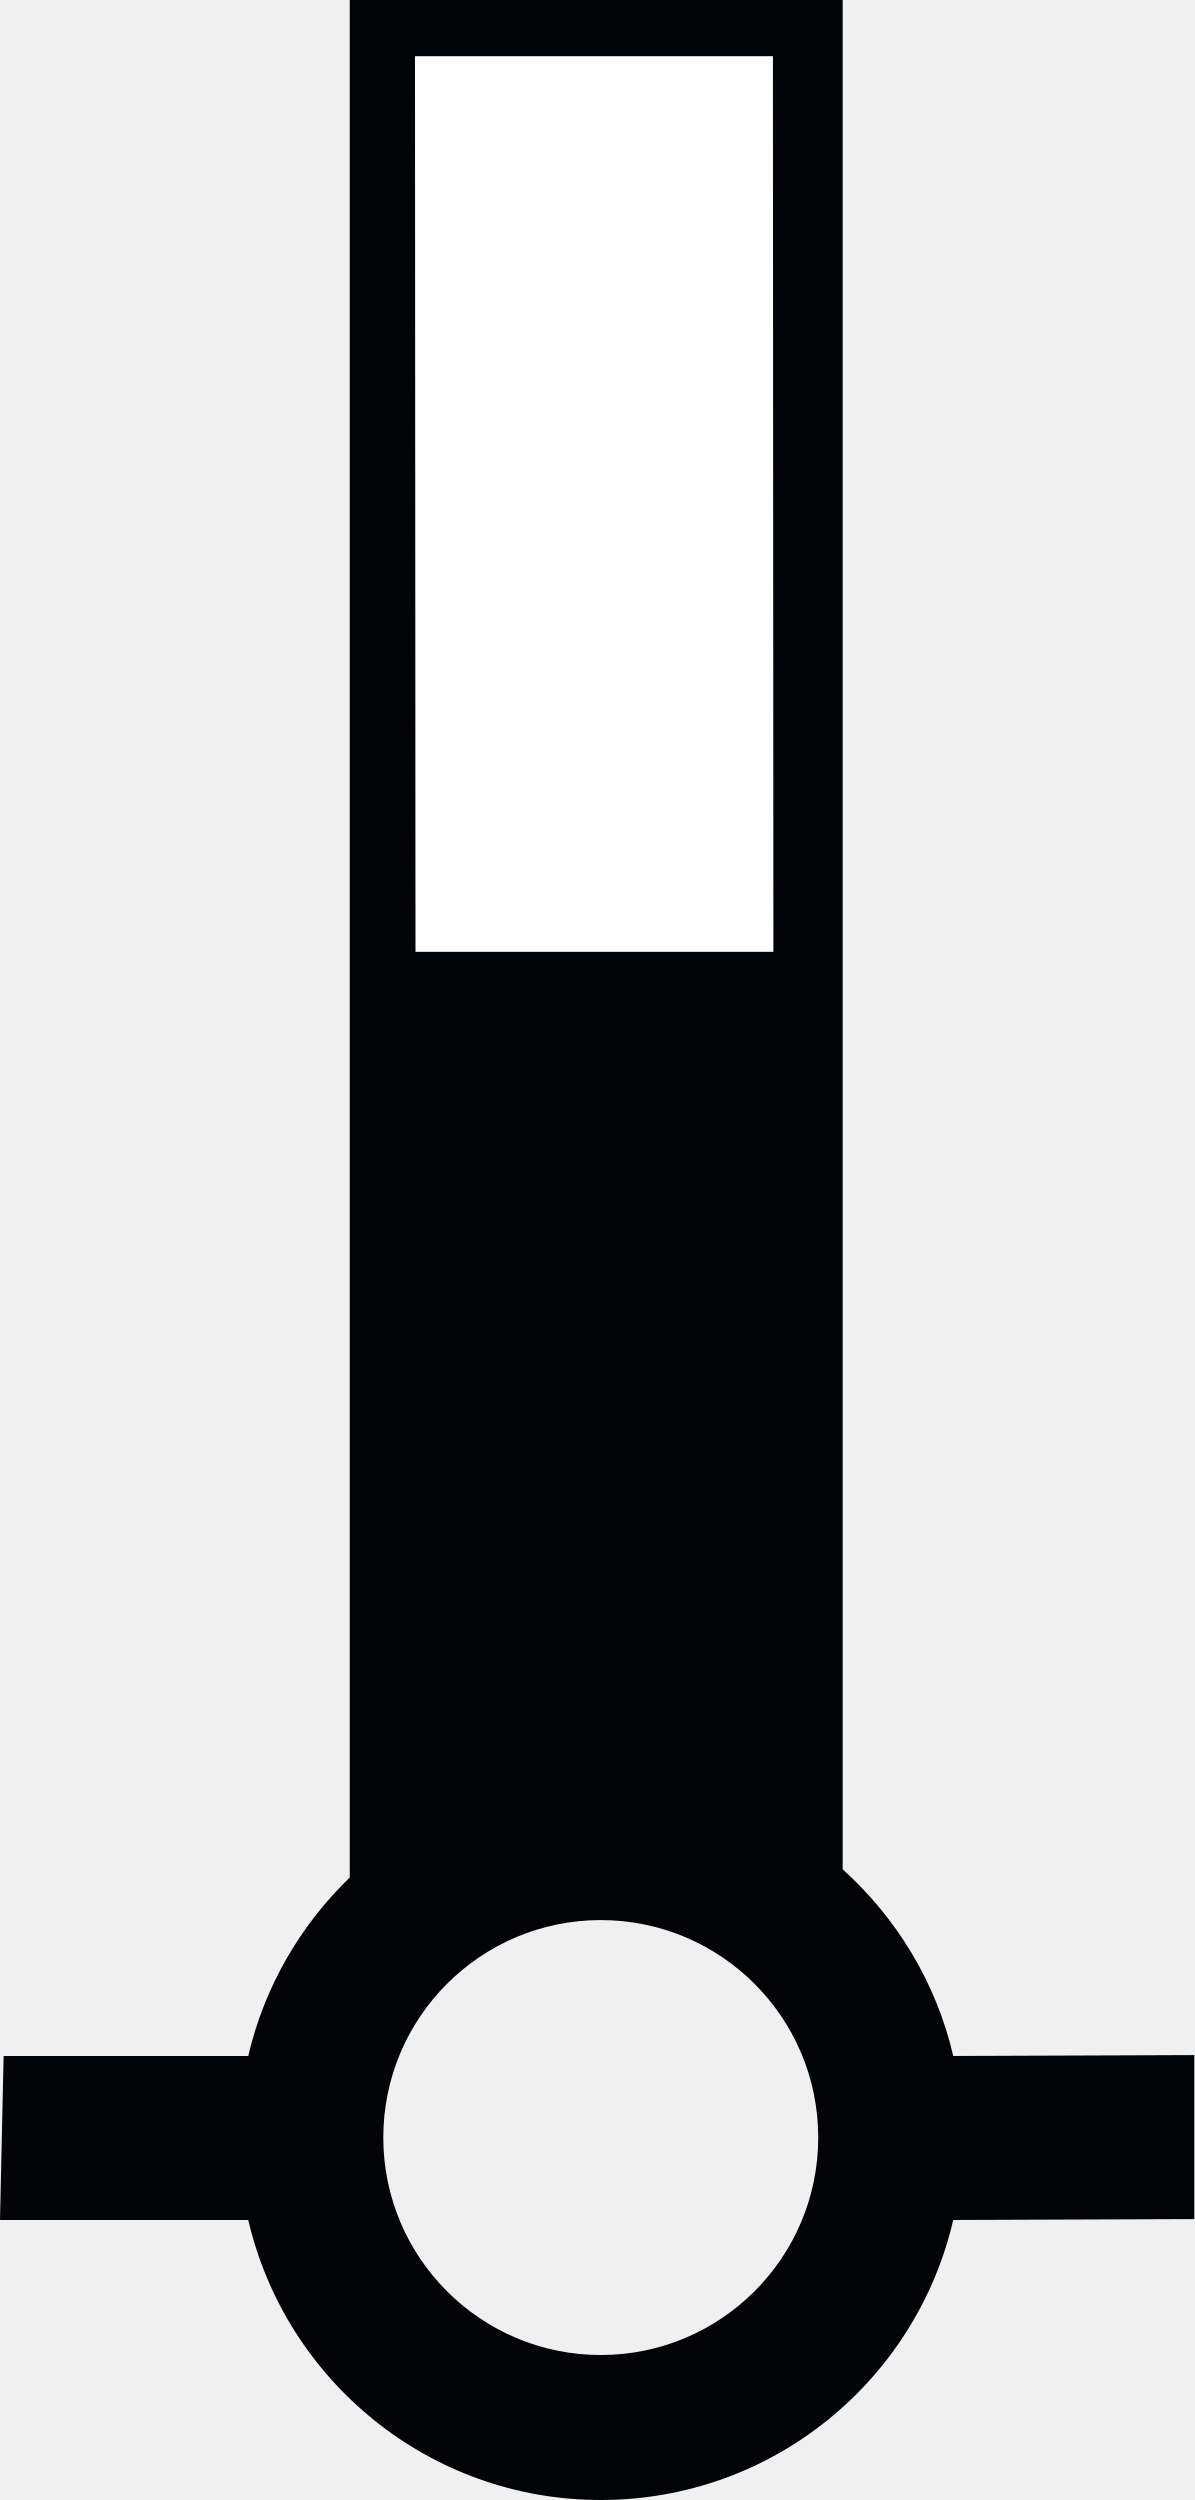
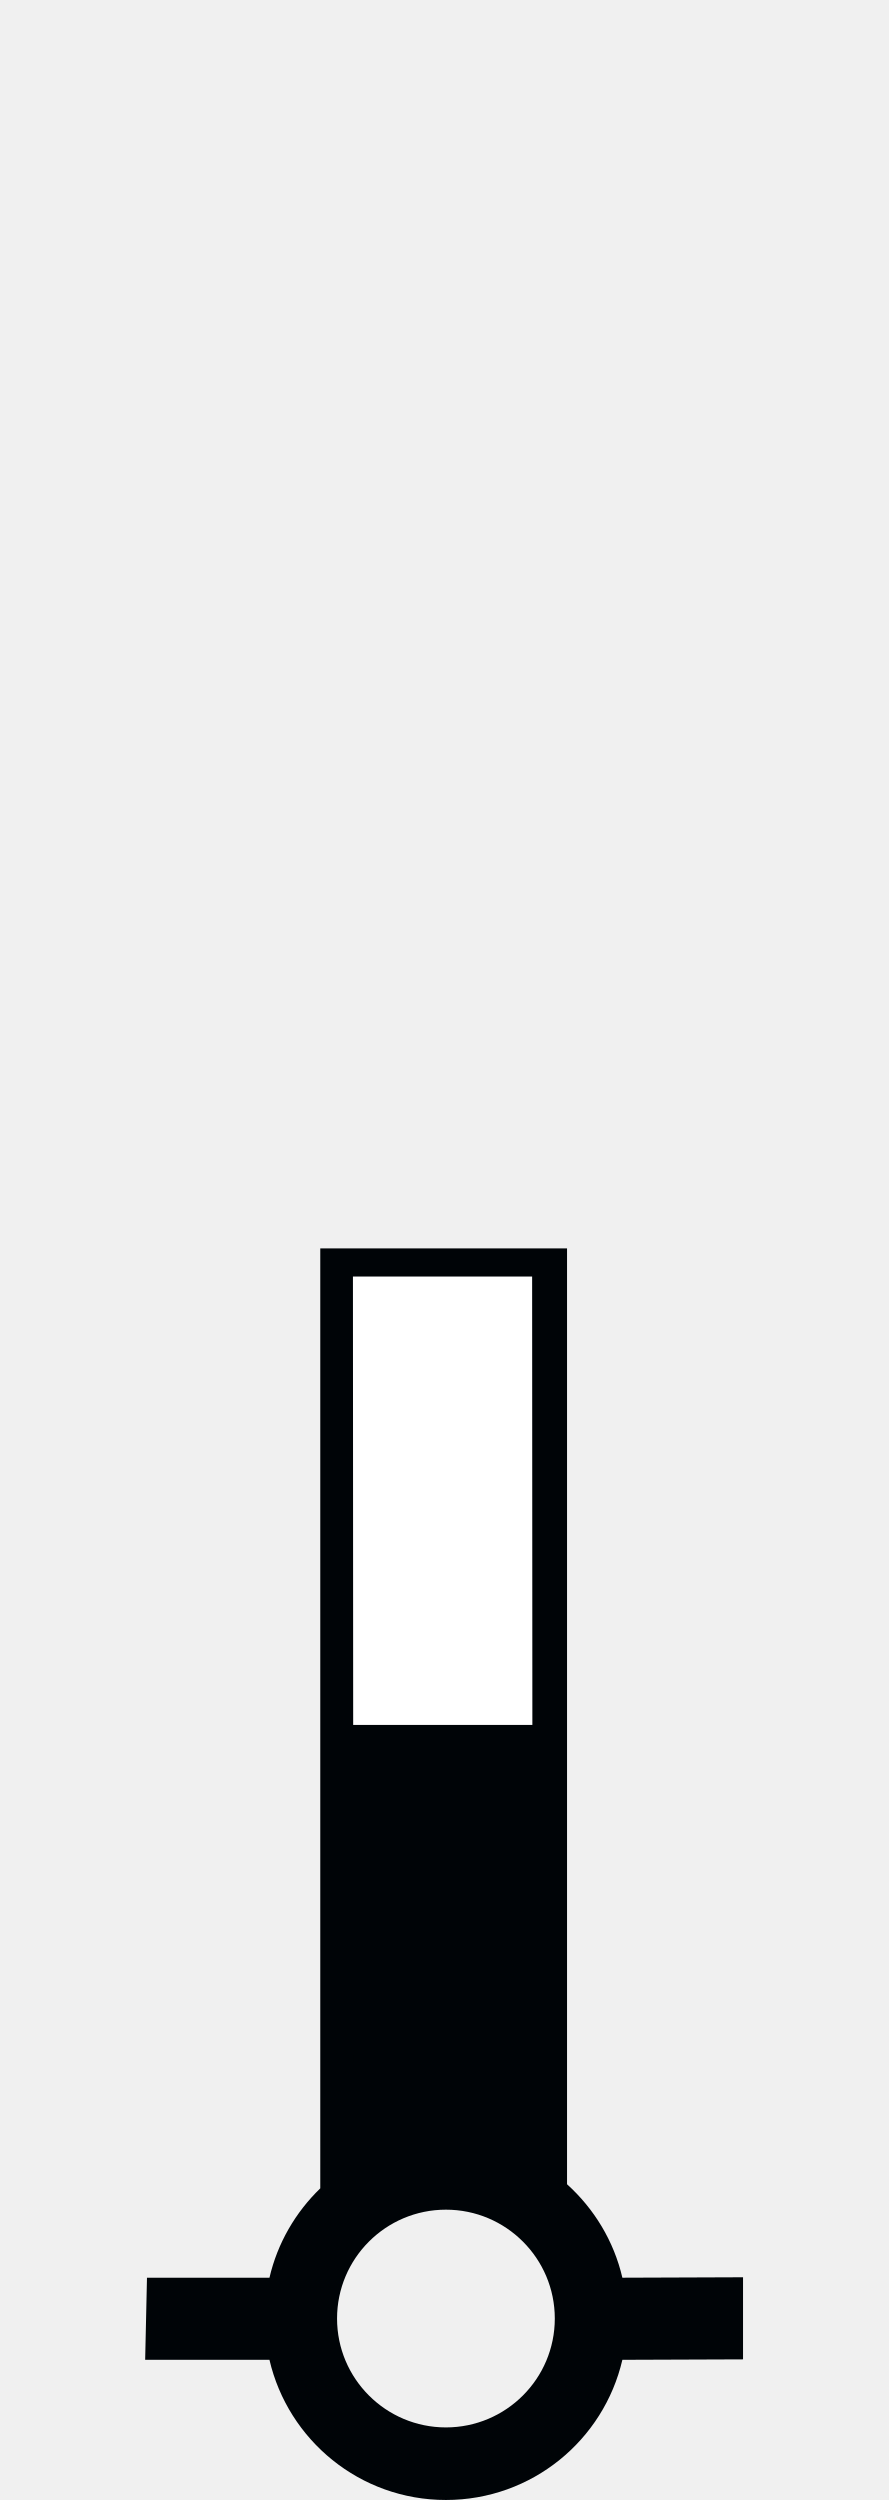
- <svg xmlns="http://www.w3.org/2000/svg" version="1.0" width="41.188" height="86.219" id="svg2">
+ <svg xmlns="http://www.w3.org/2000/svg" version="1.0" width="61.188" height="172.219" id="svg2" xml:space="preserve">
  <defs id="defs4" />
-   <path id="path_fill_v12" style="fill:#ffffff;fill-opacity:0" d="M 13.05,0.962 H 28.385 V 64.689 H 13.05 Z" />
-   <path id="path_fill_v6" style="fill:#ffffff;fill-opacity:0;stroke-width:1" d="m 20.718,0.962 h 7.668 V 64.689 h -7.668 z" />
-   <path id="path_fill_h12" style="fill:#000407" d="M 13.05,0.962 H 28.385 V 64.689 H 13.05 Z" />
-   <path id="path_fill_h9" style="fill:#ffffff;fill-opacity:0" d="M 13.05,0.963 H 28.385 V 48.759 H 13.05 Z" />
-   <path id="path_fill_h8" style="fill:#ffffff;fill-opacity:0" d="m 13.05,0.963 h 15.335 v 42.484 h -15.335 z" />
-   <path id="path_fill_h6" style="fill:#ffffff" d="M 13.05,0.963 H 28.385 V 32.826 H 13.05 Z" />
-   <path id="path_fill_h4" style="fill:#ffffff;fill-opacity:0" d="M 13.05,0.963 H 28.385 V 22.205 H 13.05 Z" />
-   <path id="path_fill_h3" style="fill:#ffffff;fill-opacity:0" d="M 13.05,0.963 H 28.385 V 16.894 H 13.05 Z" />
-   <path style="fill:#000407;stroke:none" d="M 12.062,0 L 12.062,64.75 C 10.358,66.399 9.116,68.521 8.562,70.906 L 0.125,70.906 L 0,76.562 L 8.562,76.562 C 9.85,82.095 14.796,86.219 20.719,86.219 C 26.644,86.219 31.59,82.098 32.875,76.562 L 41.188,76.531 L 41.188,70.875 L 32.875,70.906 C 32.288,68.377 30.928,66.155 29.062,64.469 L 29.062,0 L 12.062,0 z M 14.312,1.938 L 26.656,1.938 L 26.689,63.524 C 23.039,60.904 18.692,60.837 14.346,63.524 L 14.312,1.938 z M 20.719,66.219 C 24.859,66.219 28.219,69.579 28.219,73.719 C 28.219,77.859 24.859,81.219 20.719,81.219 C 16.579,81.219 13.219,77.859 13.219,73.719 C 13.219,69.579 16.579,66.219 20.719,66.219 z " id="path_stroke" />
+   <path id="path_fill_v12" style="fill:#ffffff;fill-opacity:0" d="M 23.05,86.962 H 38.385 V 150.689 H 23.05 Z" />
+   <path id="path_fill_v6" style="fill:#ffffff;fill-opacity:0;stroke-width:1" d="m 30.718,86.962 h 7.668 v 63.727 h -7.668 z" />
+   <path id="path_fill_h12" style="fill:#000407" d="M 23.05,86.962 H 38.385 V 150.689 H 23.05 Z" />
+   <path id="path_fill_h9" style="fill:#ffffff;fill-opacity:0" d="M 23.05,86.963 H 38.385 V 134.759 H 23.05 Z" />
+   <path id="path_fill_h8" style="fill:#ffffff;fill-opacity:0" d="m 23.05,86.963 h 15.335 v 42.484 h -15.335 z" />
+   <path id="path_fill_h6" style="fill:#ffffff" d="M 23.05,86.963 H 38.386 V 118.826 H 23.05 Z" />
+   <path id="path_fill_h4" style="fill:#ffffff;fill-opacity:0" d="M 23.05,86.963 H 38.385 V 108.205 H 23.05 Z" />
+   <path id="path_fill_h3" style="fill:#ffffff;fill-opacity:0" d="M 23.05,86.963 H 38.386 V 102.894 H 23.05 Z" />
+   <path style="fill:#000407;stroke:none" d="m 22.063,86 v 64.75 c -1.705,1.649 -2.947,3.771 -3.5,6.156 h -8.438 l -0.125,5.656 h 8.562 c 1.287,5.533 6.233,9.656 12.156,9.656 5.925,0 10.871,-4.121 12.156,-9.656 l 8.312,-0.031 v -5.656 l -8.312,0.031 c -0.587,-2.529 -1.947,-4.751 -3.812,-6.438 V 86 Z m 2.25,1.938 H 36.657 l 0.033,61.587 c -3.65,-2.62 -7.997,-2.687 -12.344,0 z M 30.719,152.219 c 4.14,0 7.5,3.36 7.5,7.5 0,4.14 -3.36,7.5 -7.5,7.5 -4.14,0 -7.5,-3.36 -7.5,-7.5 0,-4.14 3.36,-7.5 7.5,-7.5 z" id="path_stroke" />
</svg>
